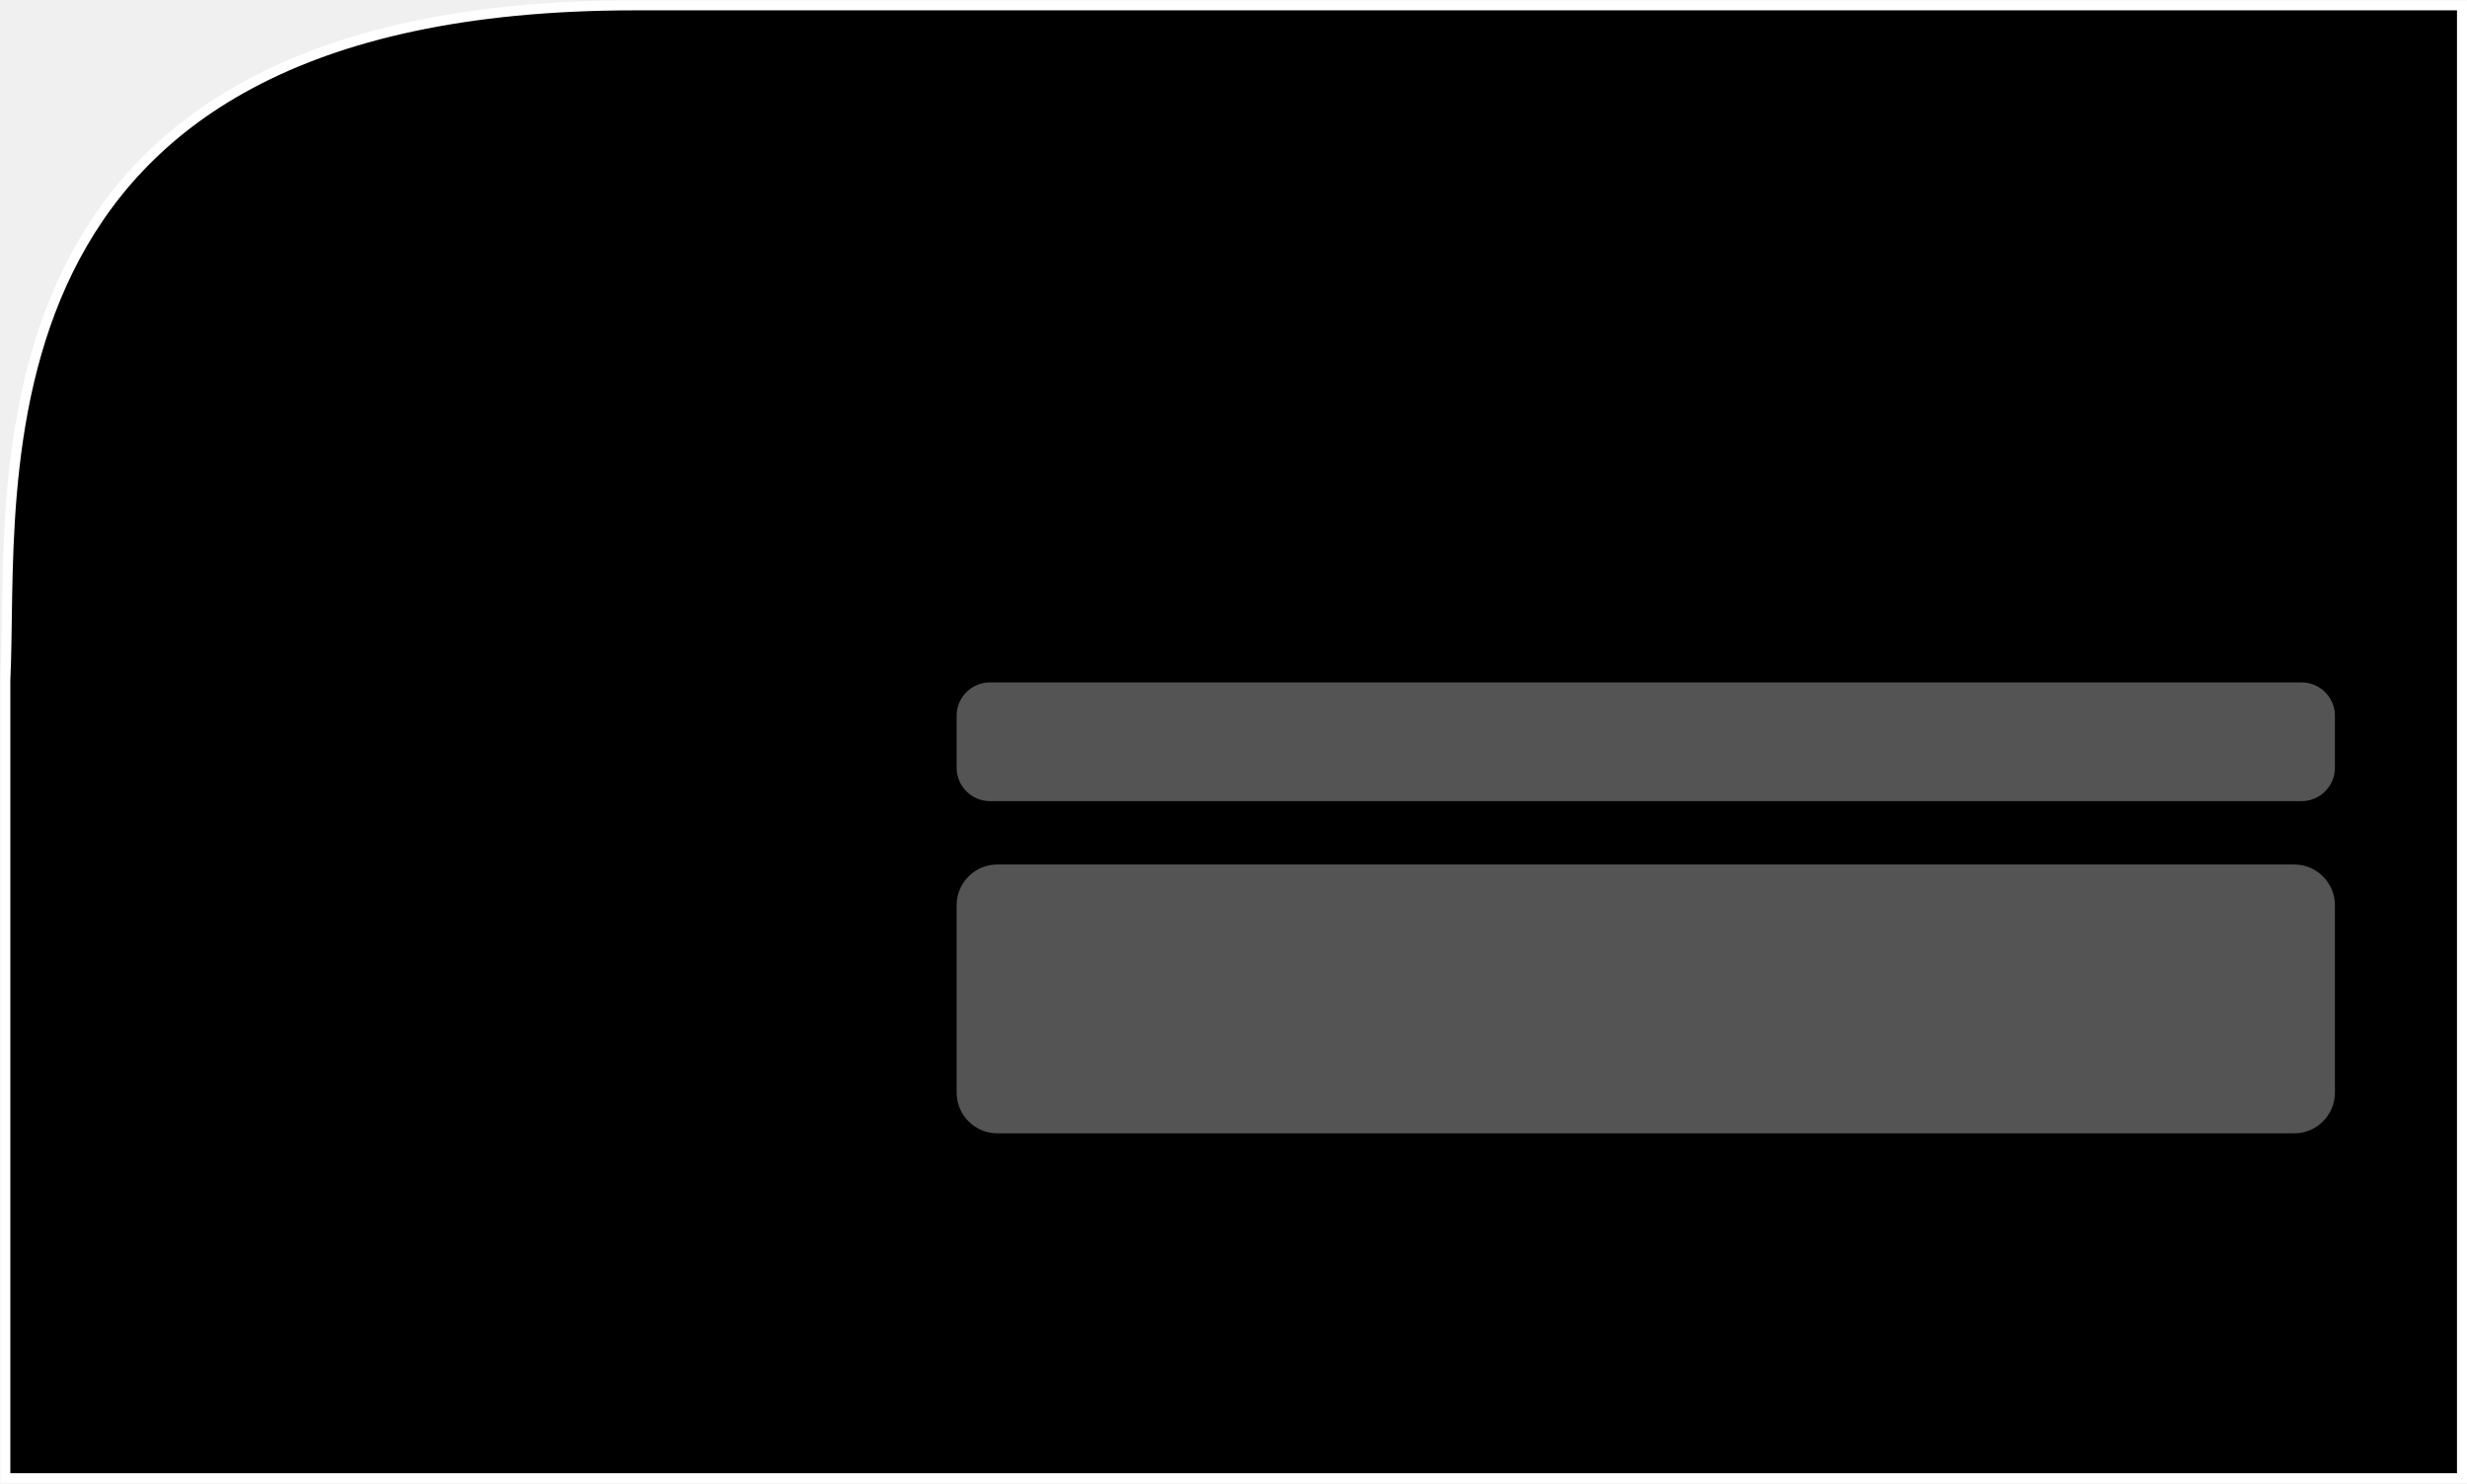
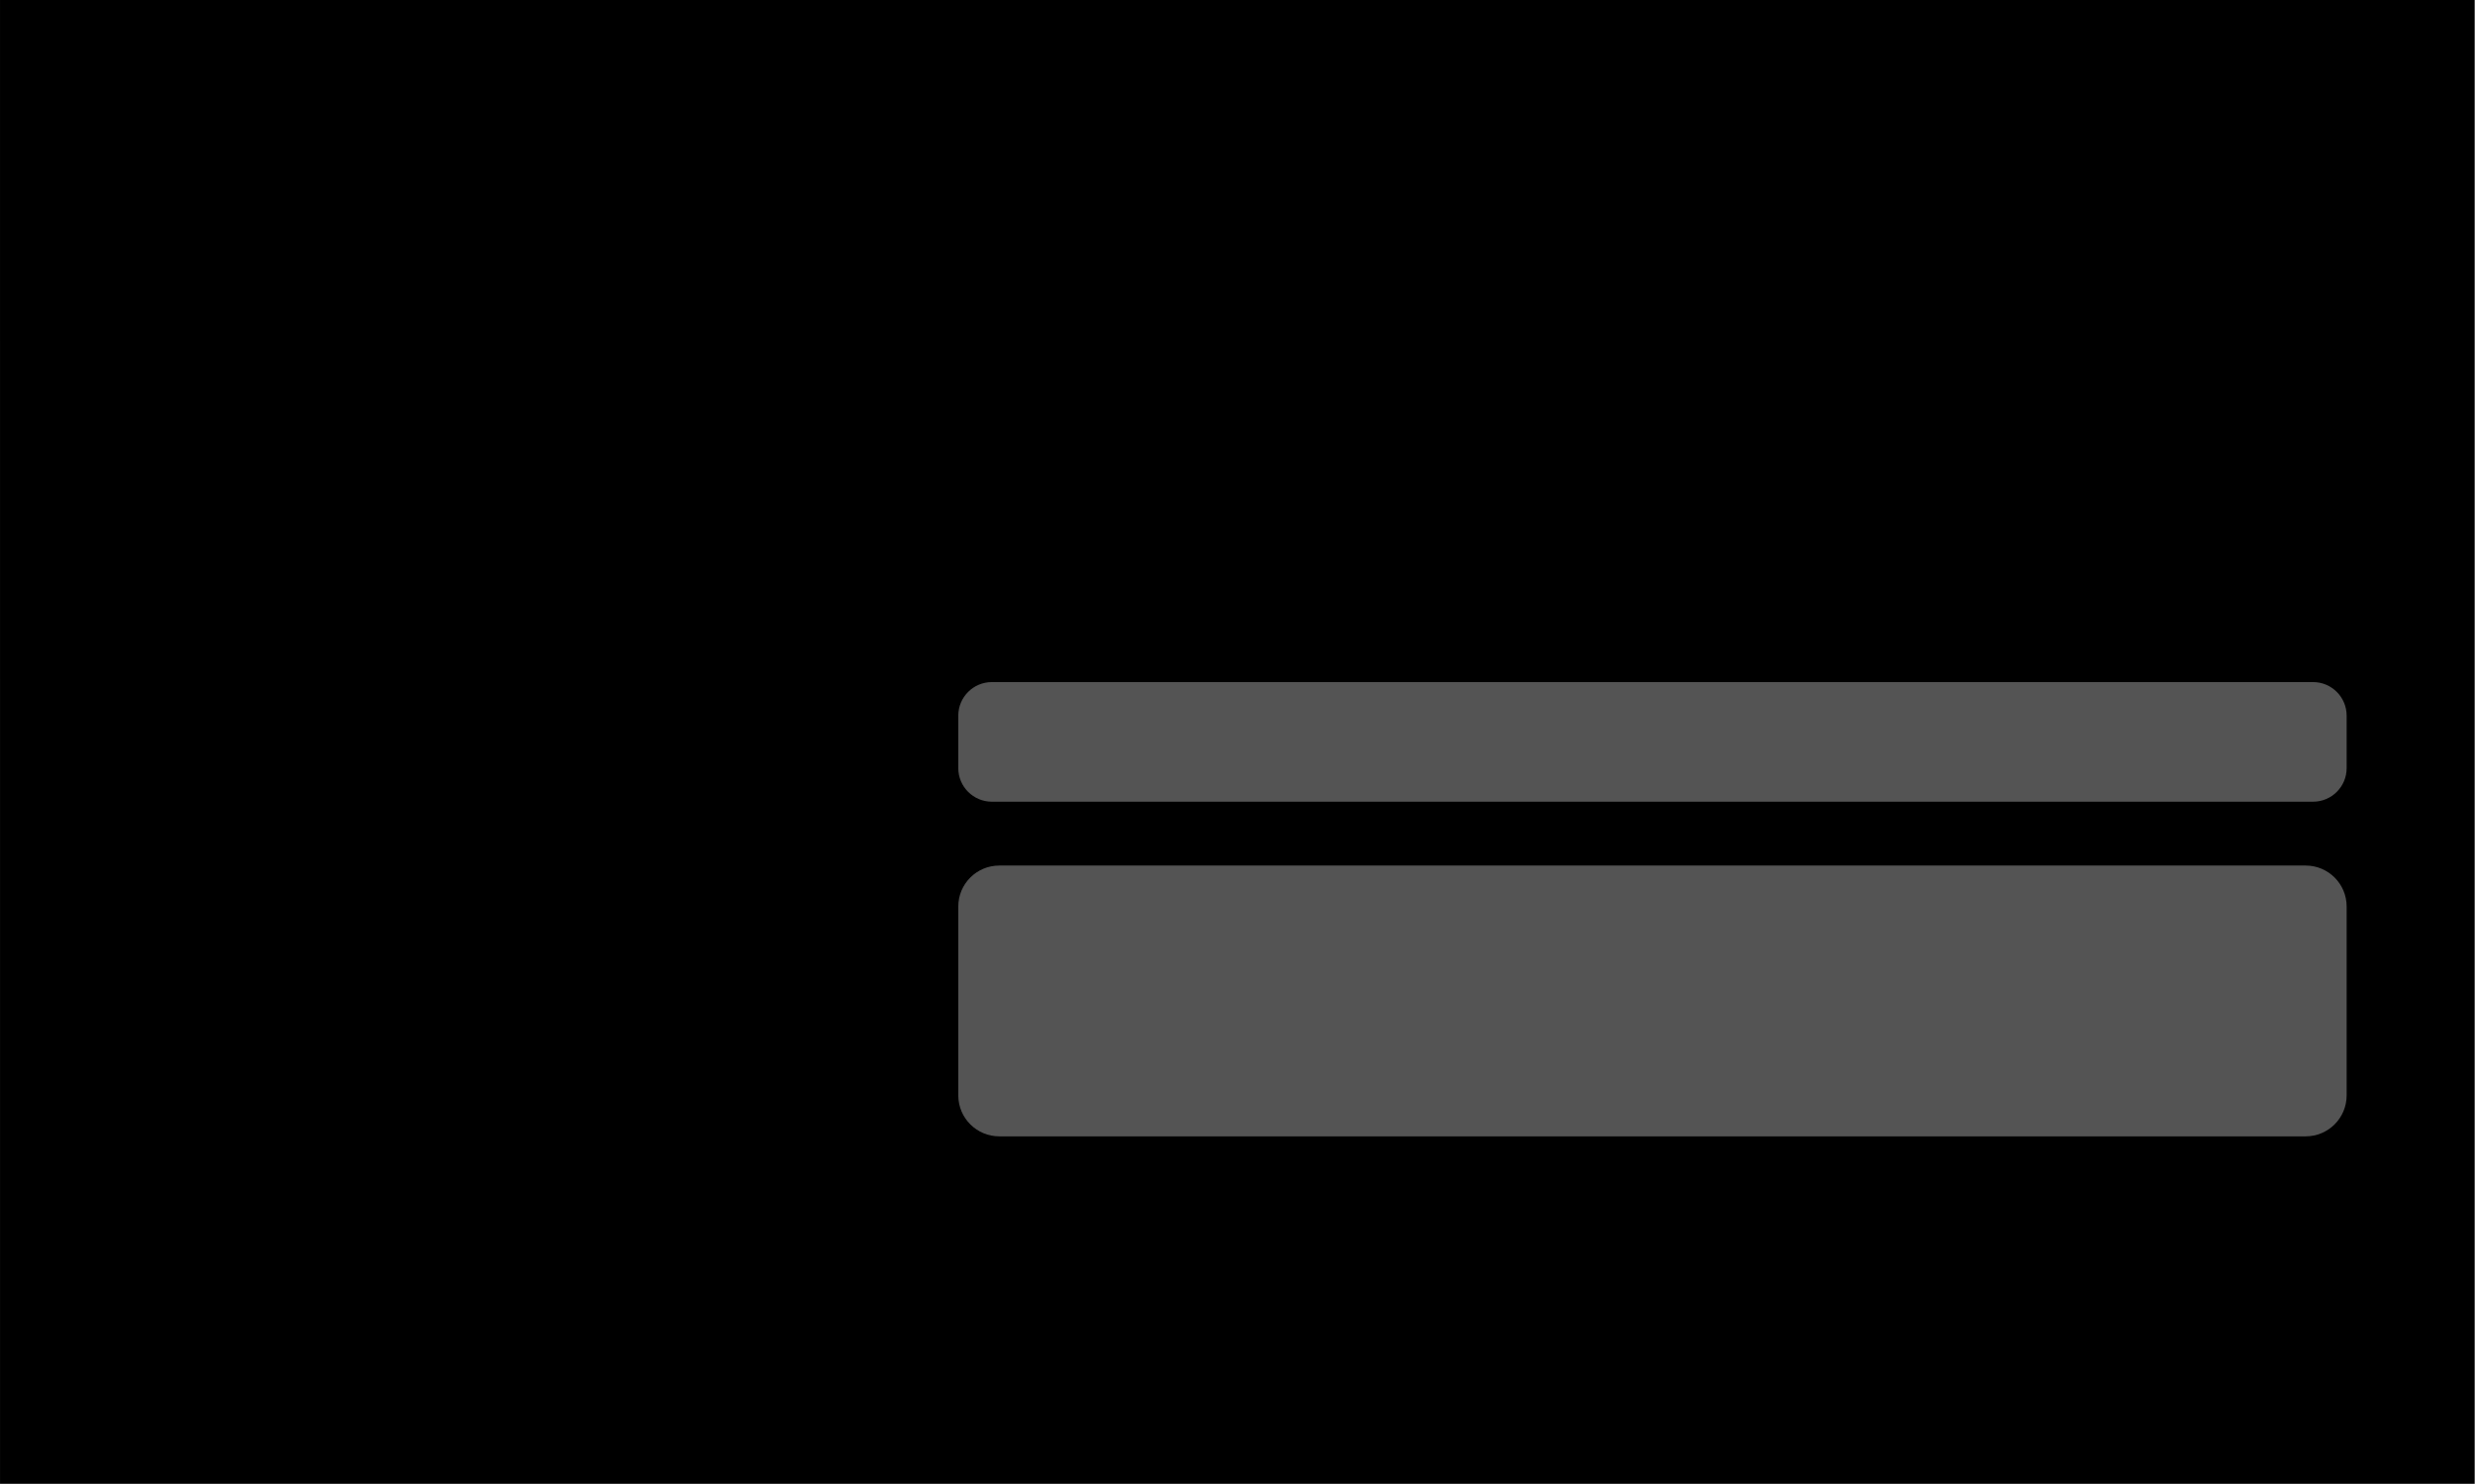
- <svg xmlns="http://www.w3.org/2000/svg" width="3698" height="2224" viewBox="0 0 3698 2224" fill="none">
-   <path d="M8 1019.5V2216H3690.5V8H952C-69.508 8 22.167 730 8 1019.5Z" fill="black" stroke="white" stroke-width="15" />
-   <rect x="1434" y="1023" width="2066" height="178" rx="50" fill="white" fill-opacity="0.33" />
-   <rect x="1434" y="1296" width="2066" height="403" rx="61" fill="white" fill-opacity="0.33" />
+ <svg xmlns="http://www.w3.org/2000/svg" width="3683" height="2208" viewBox="0 0 3683 2208" fill="none">
+   <path d="M0.021 1011.5V2208H3682.52V-0.002H0.012C0.012 -0.002 0.009 1011.5 0.021 1011.5Z" fill="black" />
+   <rect x="1426" y="1015" width="2066" height="178" rx="50" fill="white" fill-opacity="0.33" />
+   <rect x="1426" y="1288" width="2066" height="403" rx="61" fill="white" fill-opacity="0.33" />
</svg>
